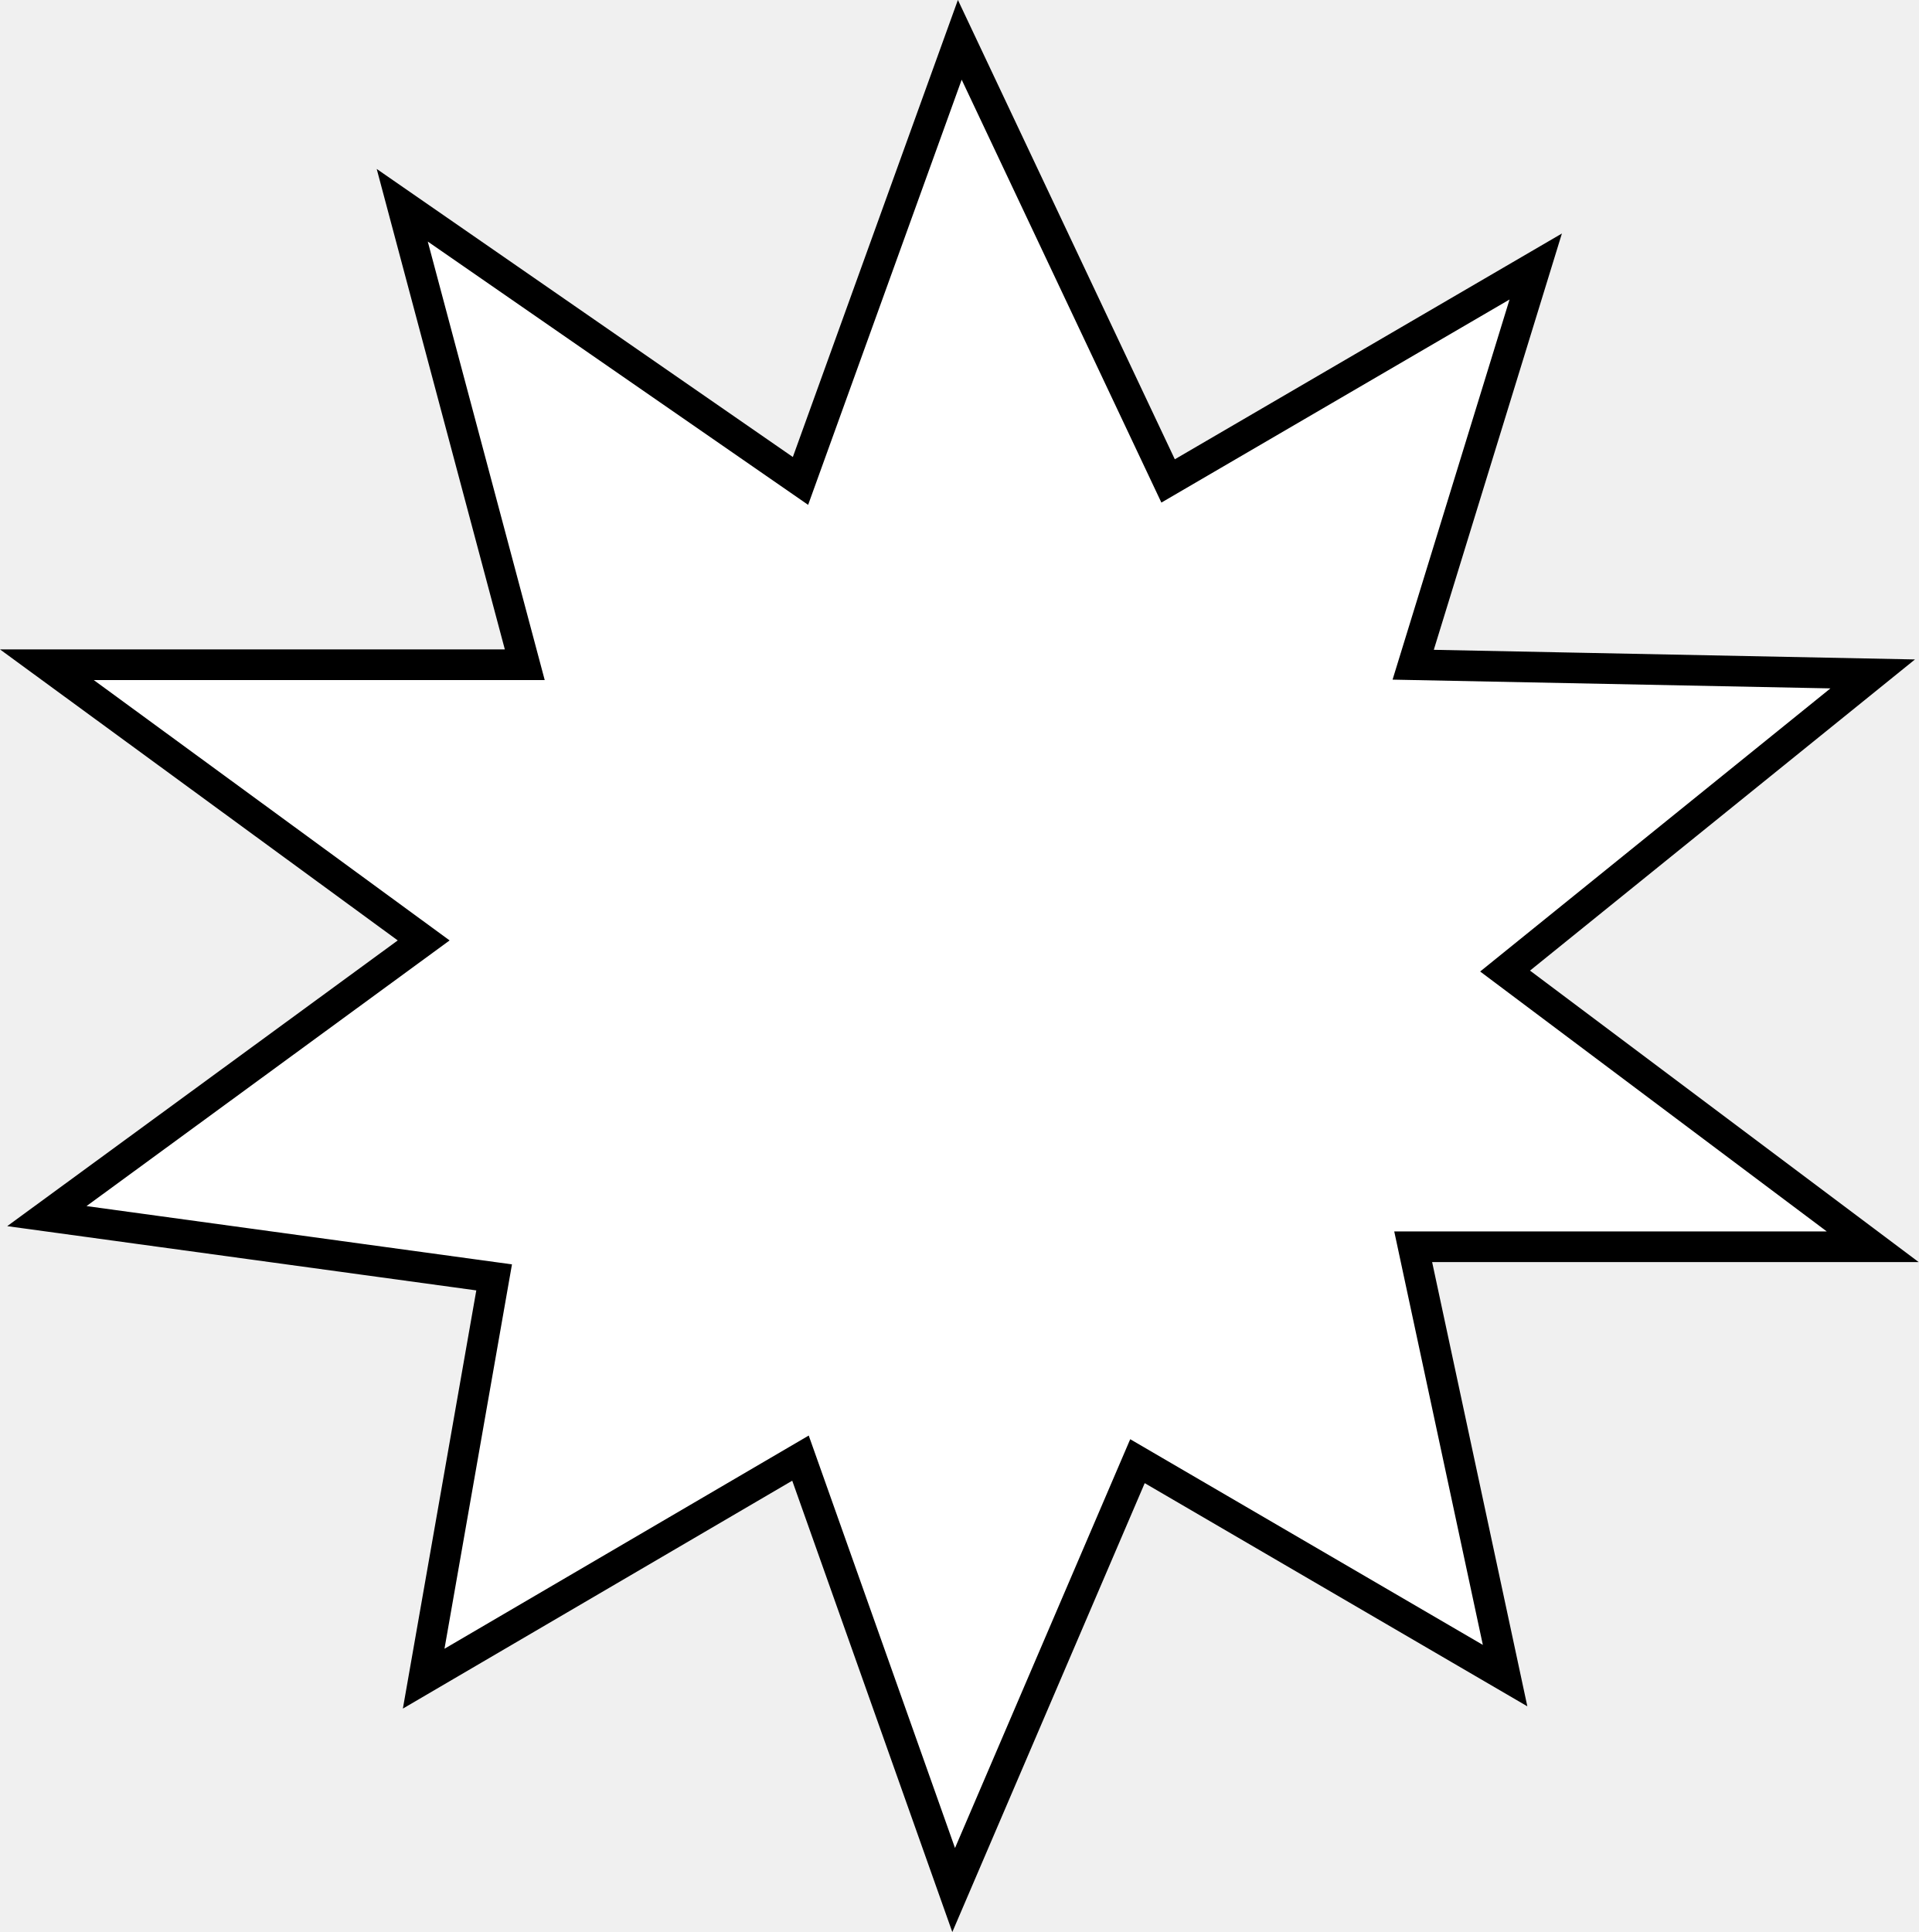
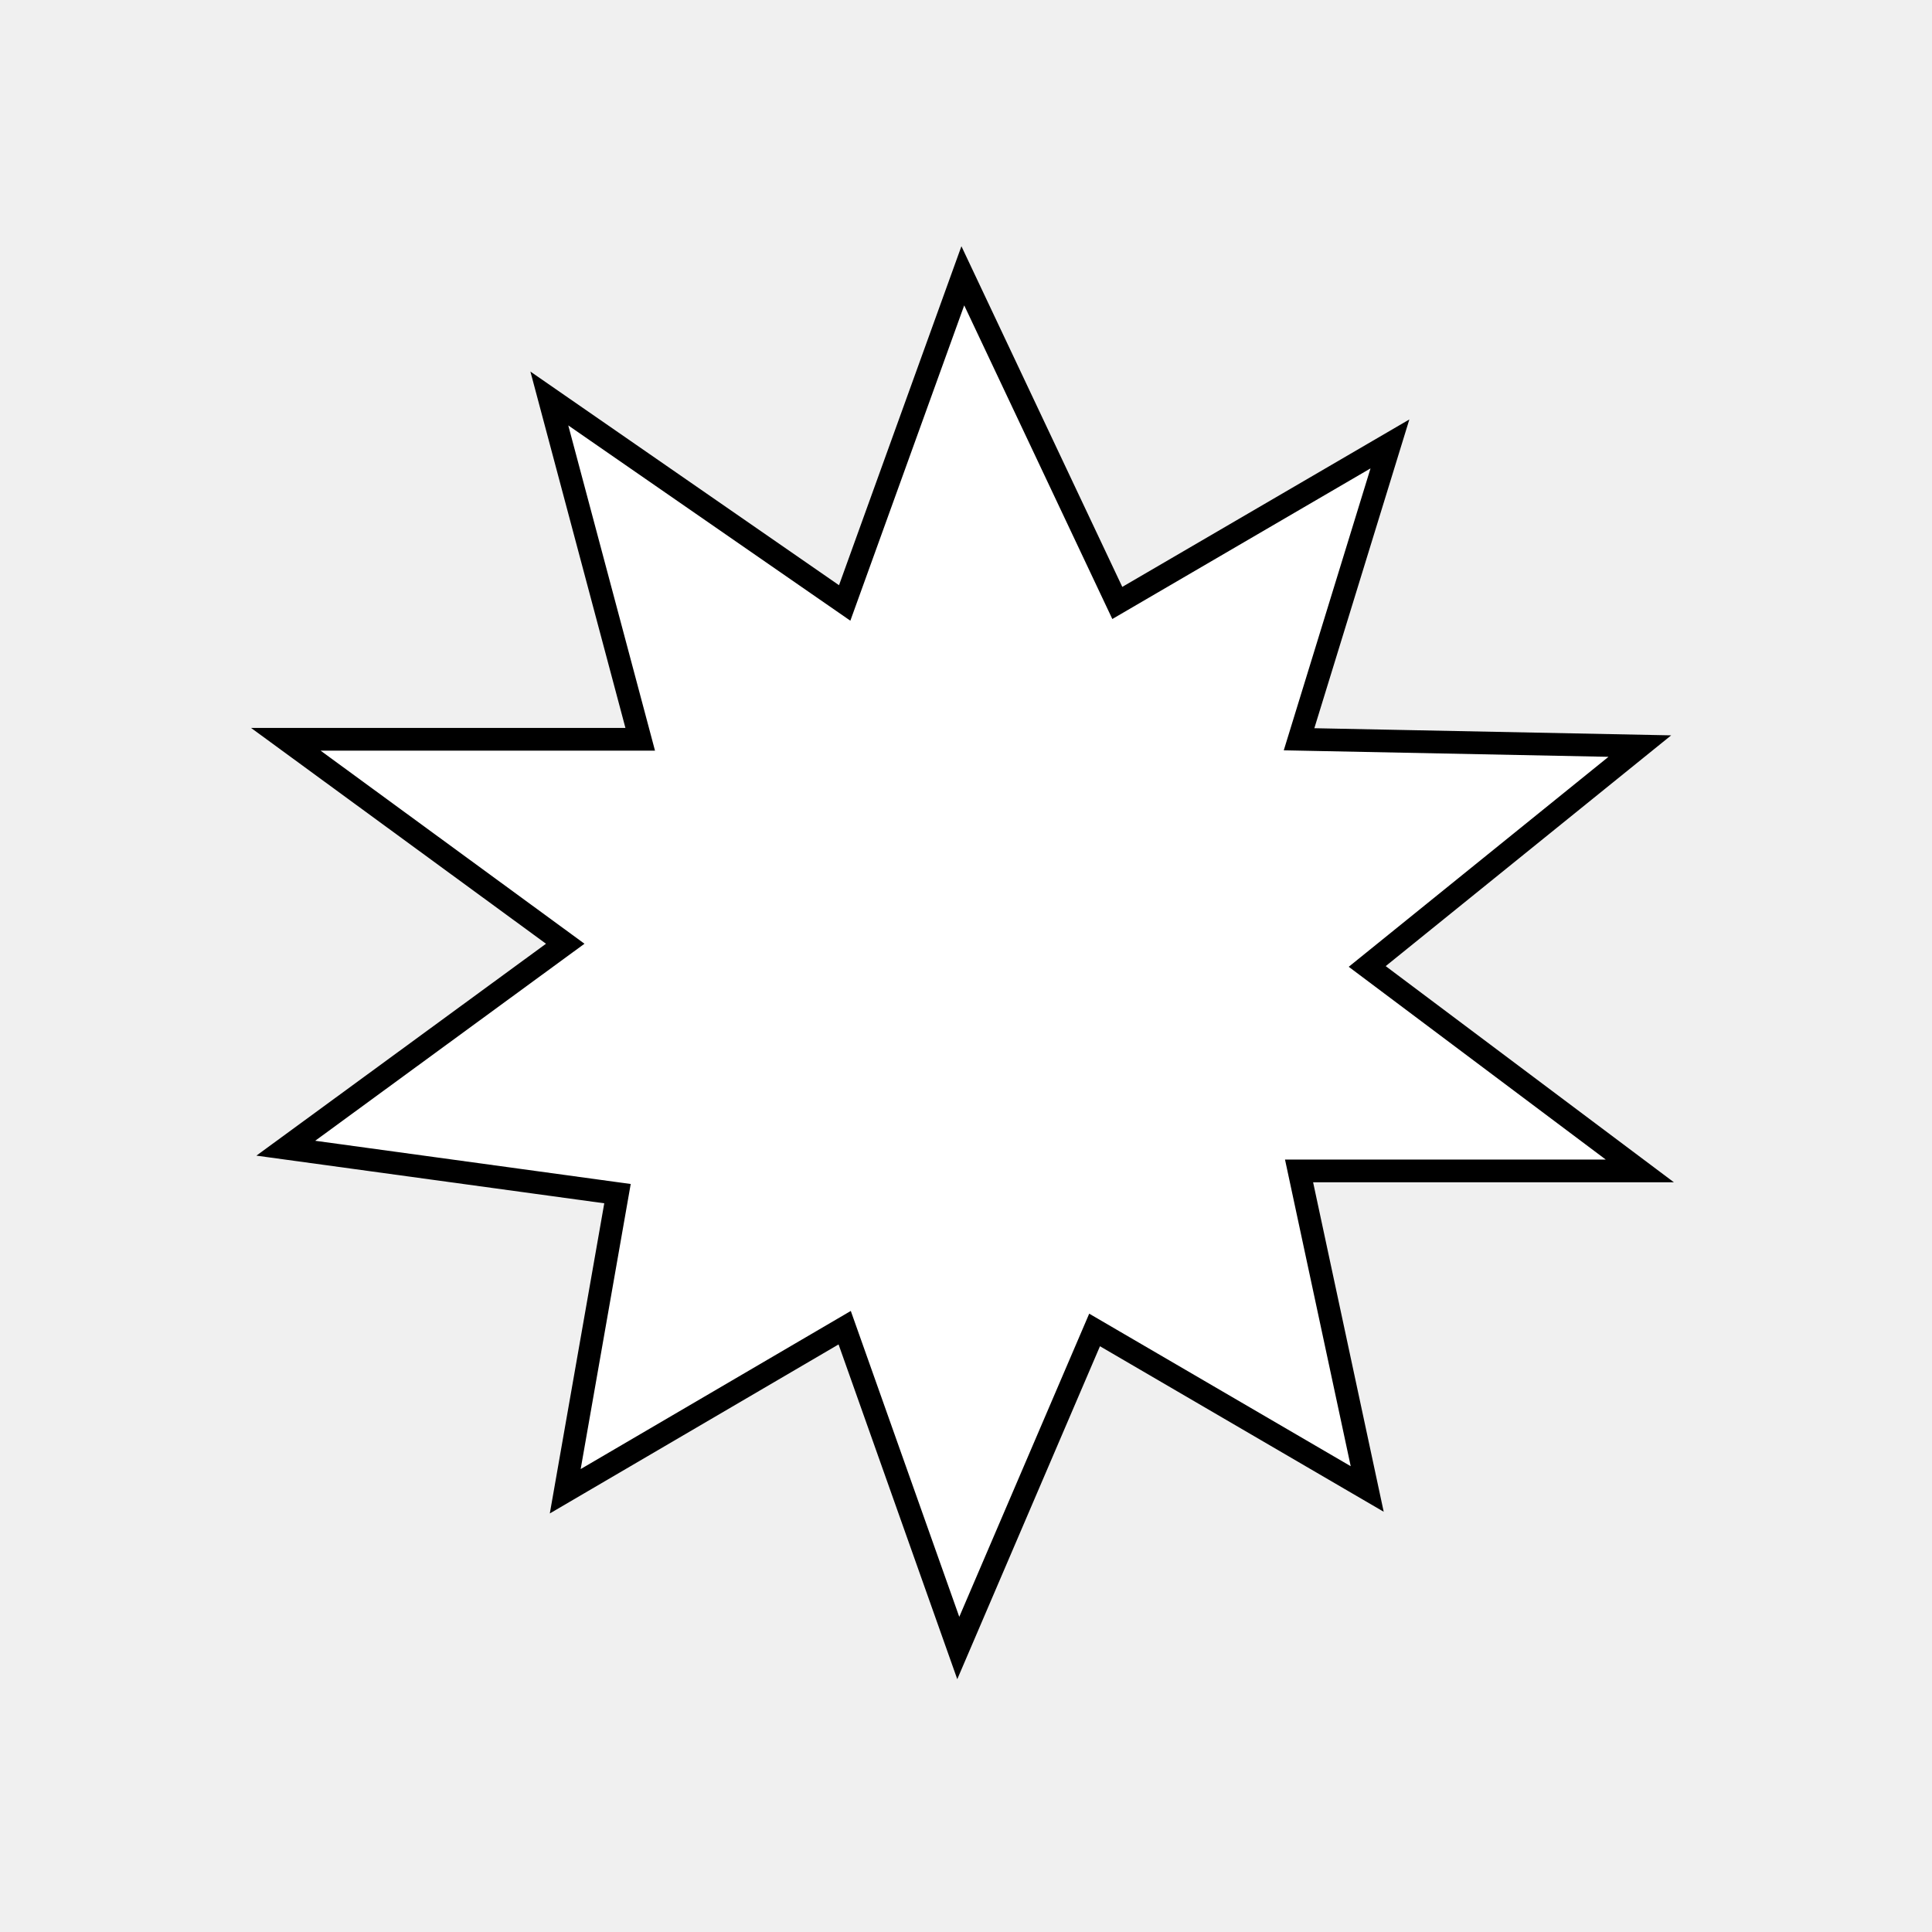
- <svg xmlns="http://www.w3.org/2000/svg" id="Layer_1" data-name="Layer 1" viewBox="0 0 62.63 63.07">
+ <svg xmlns="http://www.w3.org/2000/svg" id="Layer_1" version="1.1" viewBox="0 0 85.04 85.04">
  <defs>
    <style>
-       .cls-1 {
+       .st0 {
        fill: #fff;
        isolation: isolate;
        stroke: #000;
        stroke-miterlimit: 10;
      }
    </style>
  </defs>
-   <polygon class="cls-1" points="26.13 15.7 13.13 6.7 17.13 21.7 1.53 21.7 13.83 30.7 1.53 39.7 16.13 41.7 13.83 54.8 26.13 47.6 31.13 61.7 37.13 47.7 49.13 54.7 46.13 40.7 61.13 40.7 49.13 31.7 61.13 22 46.13 21.7 50.13 8.7 38.13 15.7 31.33 1.3 26.13 15.7" />
+   <polygon class="st0" points="37.18 26.54 24.18 17.54 28.18 32.54 12.58 32.54 24.88 41.54 12.58 50.54 27.18 52.54 24.88 65.64 37.18 58.44 42.18 72.54 48.18 58.54 60.18 65.54 57.18 51.54 72.18 51.54 60.18 42.54 72.18 32.84 57.18 32.54 61.18 19.54 49.18 26.54 42.38 12.14 37.18 26.54" />
</svg>
